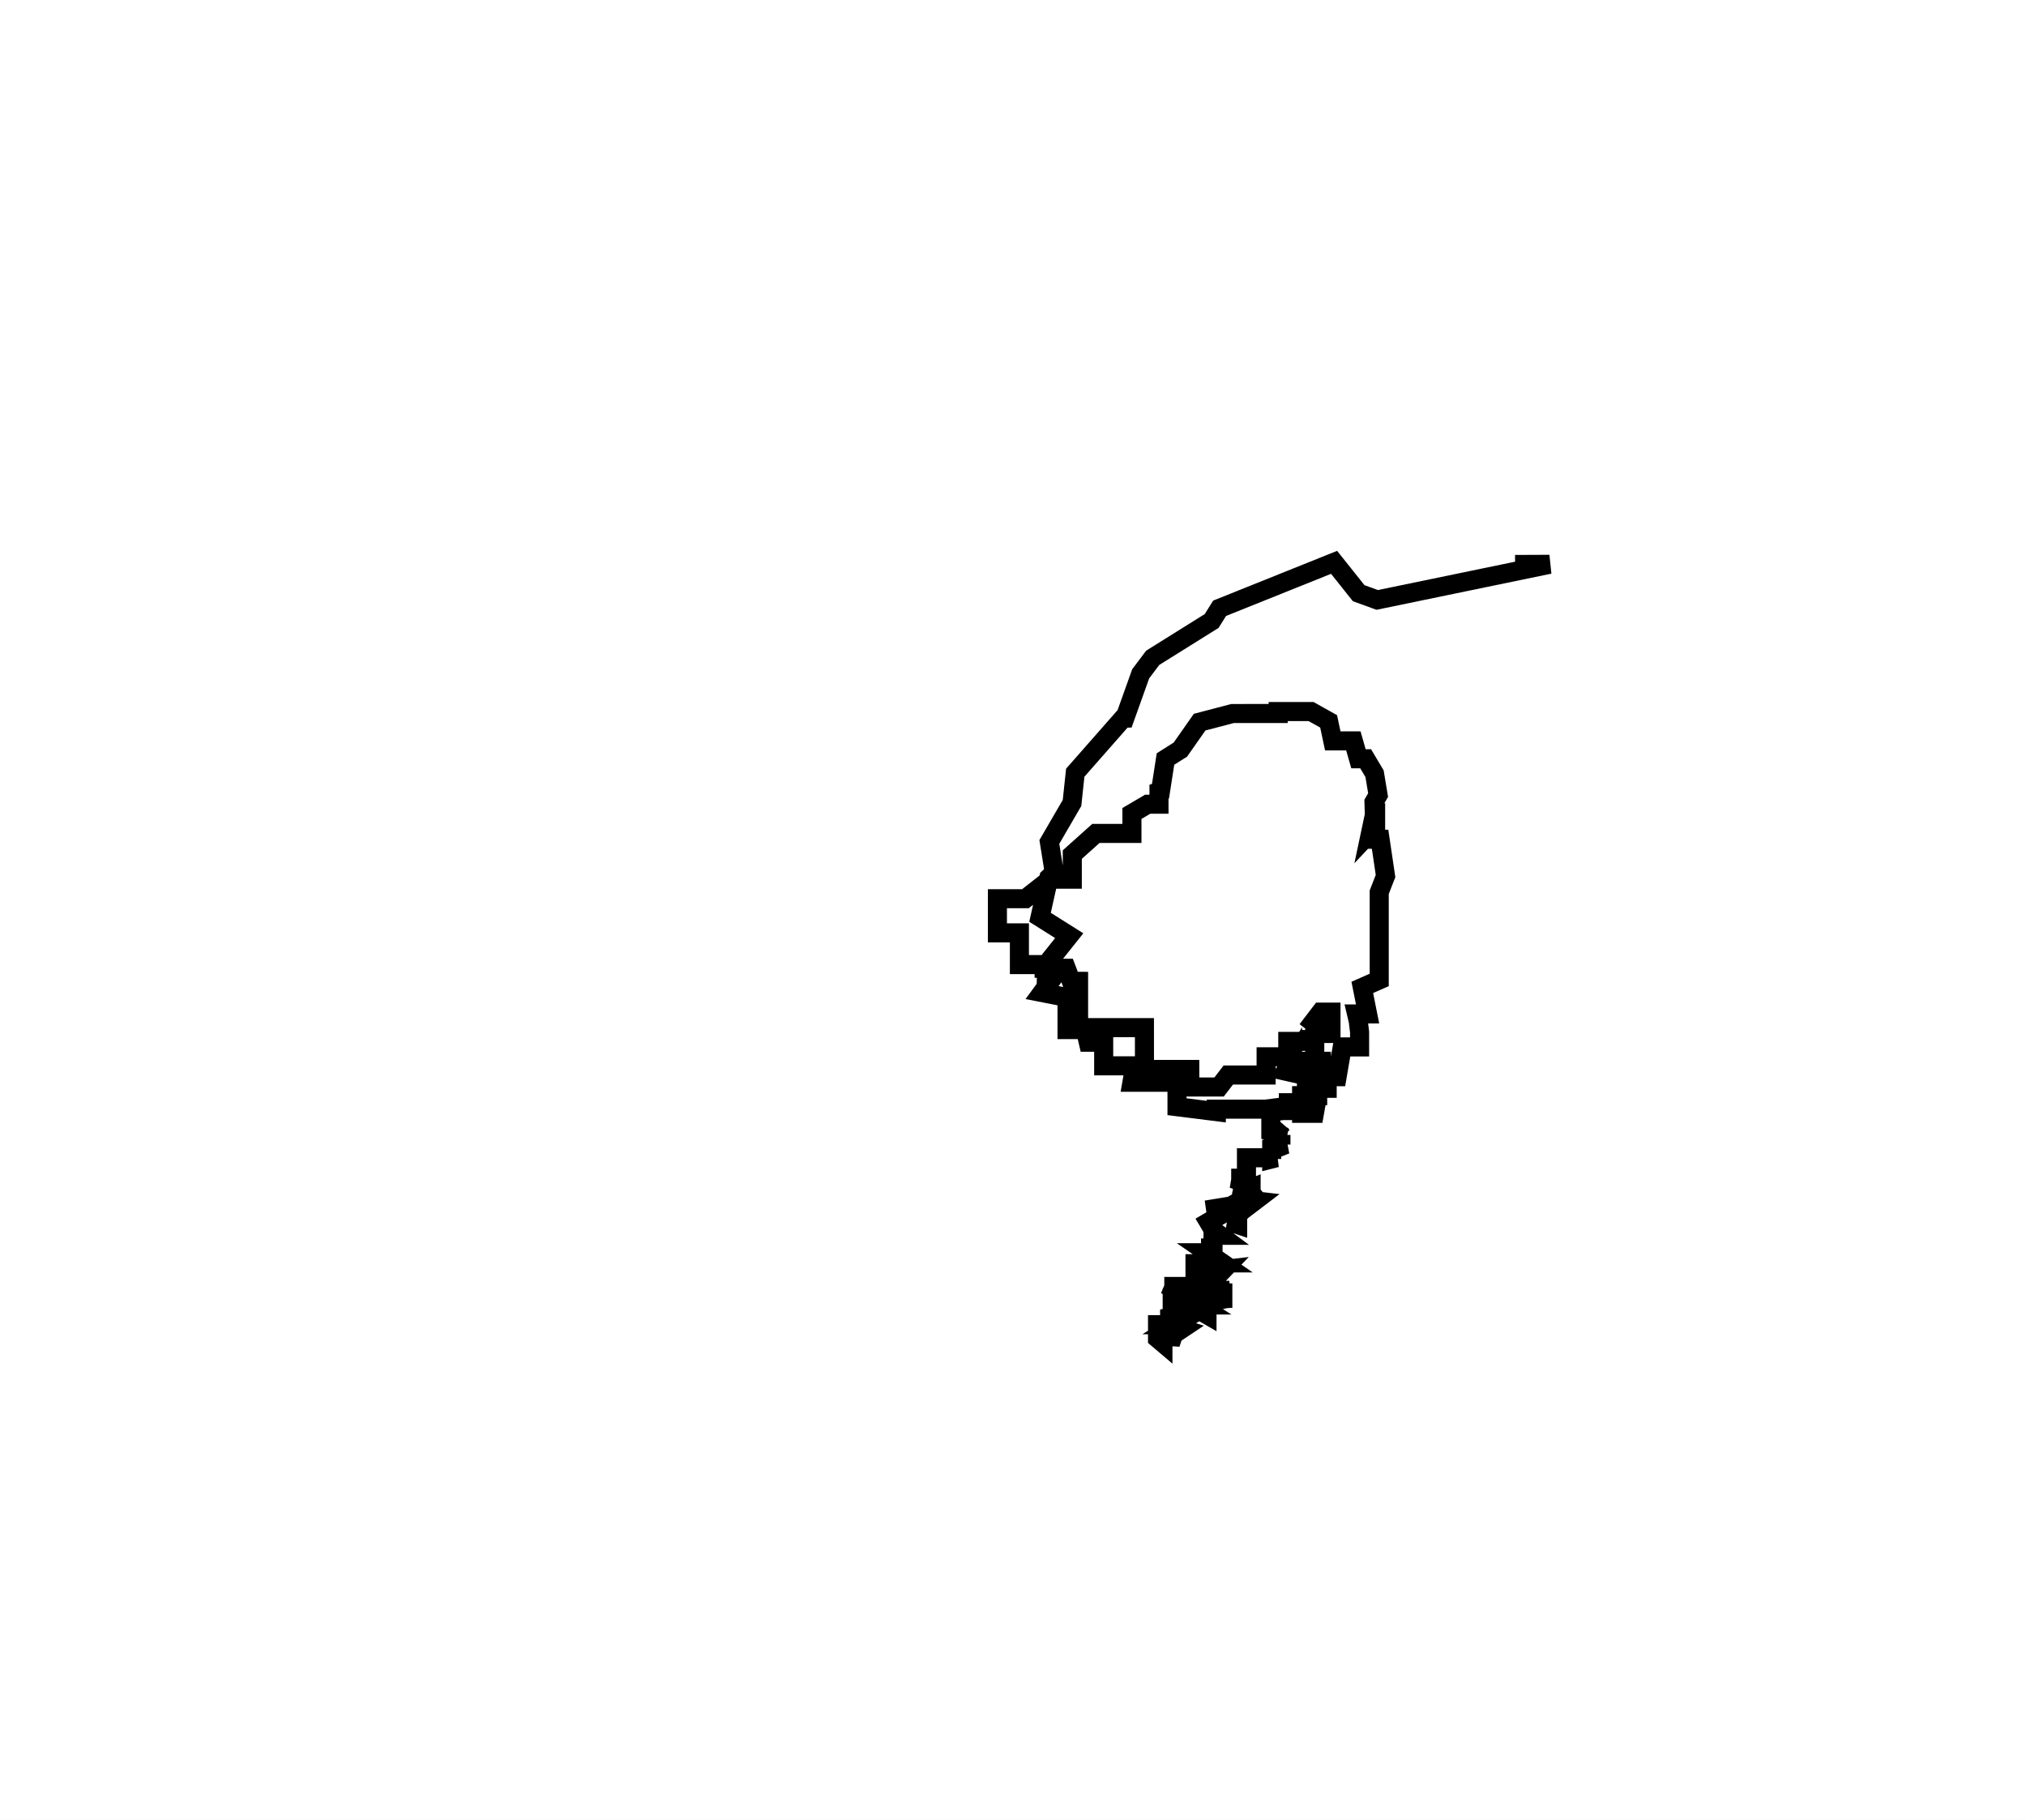
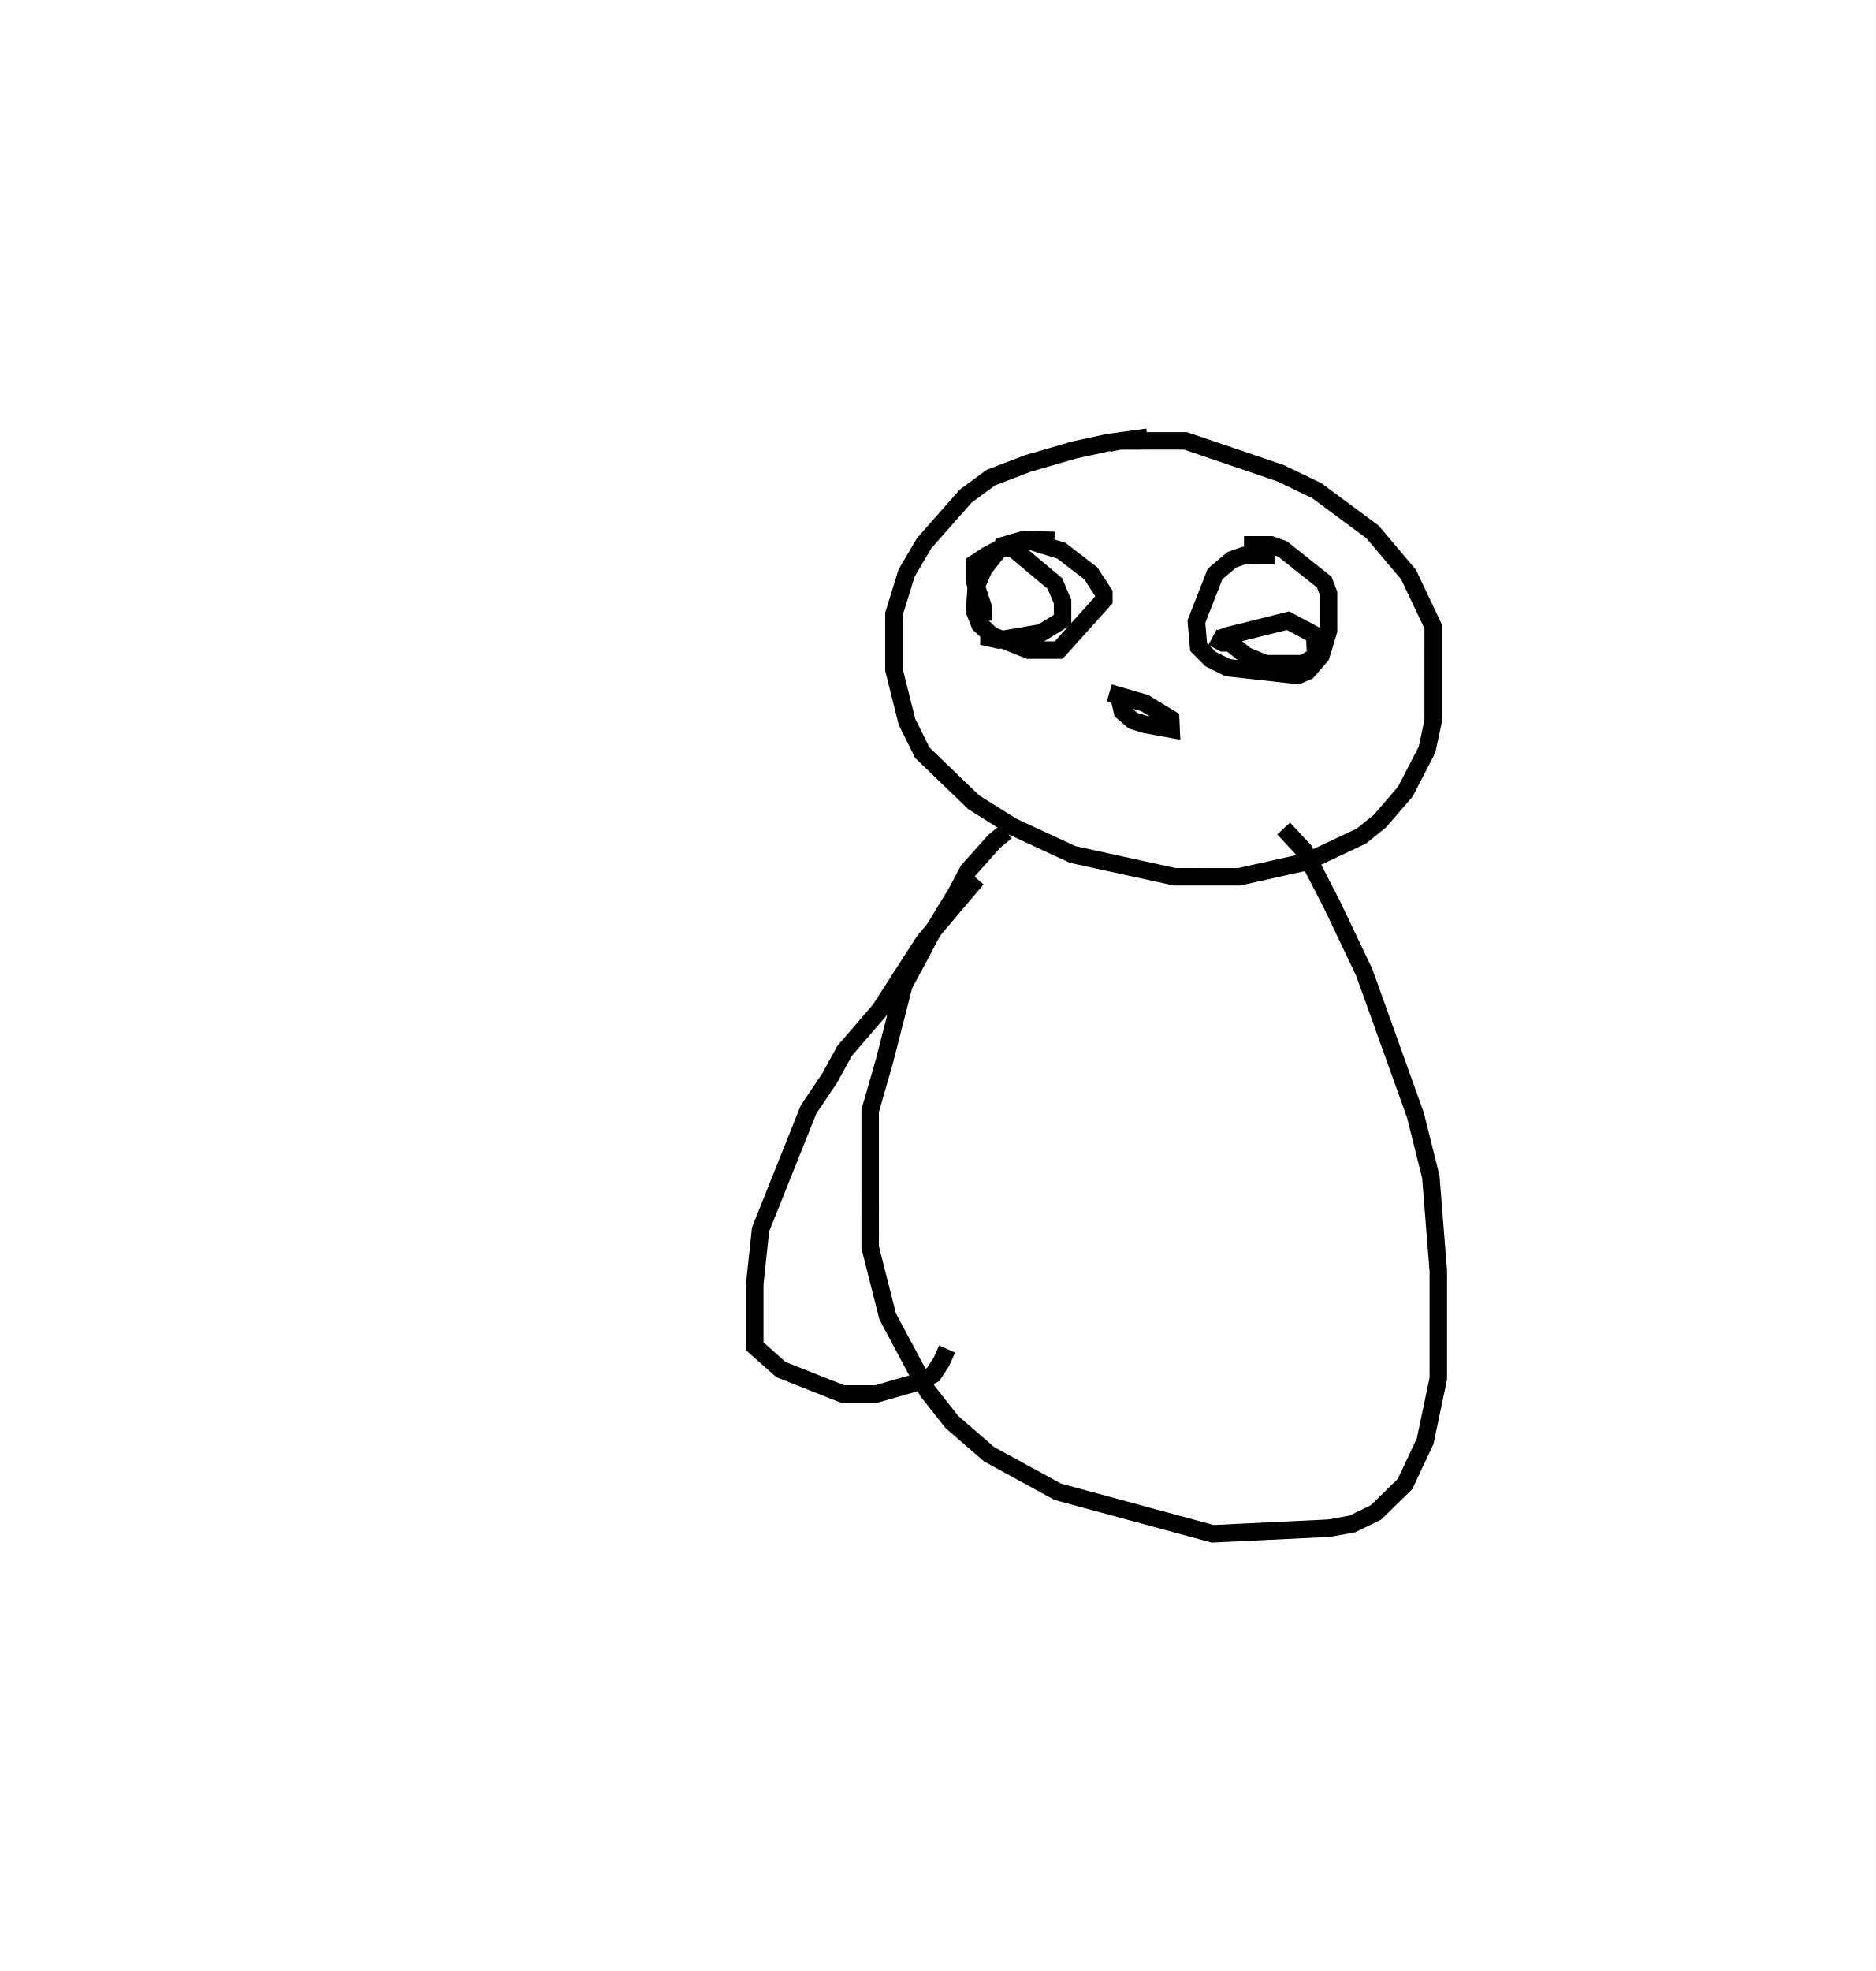
- <svg xmlns="http://www.w3.org/2000/svg" baseProfile="full" height="95.48" version="1.1" width="106.285">
+ <svg xmlns="http://www.w3.org/2000/svg" baseProfile="full" height="112.711" version="1.1" width="107.27">
  <defs />
-   <rect fill="white" height="95.48" width="106.285" x="0" y="0" />
-   <path d="M25,25 m0.0,0.0 m54.482,4.615 l1.804,-0.008 -9.036,1.868 l-0.973,-0.353 -1.29,-1.619 l-6.005,2.41 -0.418,0.667 l-3.092,1.932 -0.632,0.841 l-0.83,2.323 -0.085,0.001 l-2.517,2.864 -0.169,1.586 l-1.189,2.046 0.258,1.613 l-0.285,0.267 -0.462,2.073 l1.532,0.965 -1.17,1.465 l-0.035,0.961 0.188,0 l-0.408,0.559 1.309,0.256 l0,1.684 0.958,0 l0.155,0.663 0.81,6.046301223250339e-05 l-0,1.239 1.632,0 l-0.149,0.861 2.363,0 l-0,1.284 2.062,0.259 l-0,-0.13 0.89,0 l1.686,0 2.153,-0.274 l-0,-0.833 0.287,-0.223 l0.445,-0.373 0.878,0 l0.268,-1.563 0.91,0 l-0.001,-0.781 -0.069,-0.57 l-0.089,-0.379 0.578,2.0574227619363228e-05 l-0.277,-1.392 0.888,-0.391 l-0,-1.44 -8.130997230182402e-05,-1.709 l-0,-1.454 0.331,-0.848 l-0.286,-1.931 -0.234,0 l-0,-0.654 -0.255,0.271 l0.188,-0.888 -0.019,-0.675 l0.216,-0.373 -0.186,-1.118 l-0.467,-0.785 -0.377,-0 l-0.268,-0.938 -1.08,0 l-0.217,-1.024 -0.92,-0.515 l-1.727,0 9.164859875454567e-05,0.102 l-2.395,0.001 -1.725,0.452 l-1.012,1.442 -0.78,0.493 l-0.262,1.687 -0.079,0.026 l0,0.023 -6.482398021034896e-05,0.635 l-0.594,0.001 -0.825,0.485 l0,1.046 -1.89,0.001 l-1.238,1.109 -0.001,1.292 l-1.155,0.001 -1.305,1.023 l-1.468,0 0,1.792 l1.154,0.001 -0,1.663 l1.297,0 -0,0.193 l1.161,0 0.261,0.685 l0.385,0.001 -1.629666030567023e-05,2.428 l3.455,0 0.001,2.193 l2.377,0 0.001,0.922 l1.537,0 0.484,-0.629 l0.649,0 1.334,8.925583642849233e-05 l-0,-0.954 1.137,0 l-0,-0.81 1.25,0 l-1.7055511989383376e-05,-0.599 -0.273,0 l0.039,-8.431707101408392e-05 0.715,-0.936 l0.535,0 -0,1.121 l-0.851,0 0,1.577 l-0.024,0 0.372,0.067 l6.801960807933938e-05,-0.185 -1.511,0.001 l0,-0.069 -0.372,0.585 l1.176,0.266 1.107,0 l0,-0.285 0.199,0 l-0,0.266 0.579,0 l-0.305,0 -0.57,0 l1.2502242725531687e-05,0.652 -0.498,0 l6.13858901488129e-05,0.387 -0.843,0 l1.0224084689980373e-05,0.925 0.672,0 l0.098,-0.555 -1.964,0 l0.339,0 -0,0.412 l-0.645,0 7.207714588730596e-05,0.514 l0.169,0 -0.283,0 l0,0.608 0.763,0.267 l-0.108,0 -0.126,-0.109 l5.468816652864916e-05,0.504 0.255,0 l-0.637,0.249 -0.102,0 l-6.873292477393989e-05,0.506 0.249,-0.063 l-1.573,0 0,1.072 l-0.301,0 -7.288785582204582e-05,0.027 l-0.413,0 1.029,0.352 l-0.876,0 1.098,0.485 l-1.066,0 0.346,-0.167 l0.426,-0.168 -5.2602781579480506e-05,0.59 l0.409,-0.491 -0.856,0.485 l0.65,0.075 -0.944,0.719 l0,0.367 -0.443,0 l0.478,0.159 -0,-1.033 l-1.646,0.268 1.515,-0.184 l-1.393,0.817 0.263,0.444 l0.34,0.251 -0.37,0 l0,0.662 -0.129,0.001 l0,0.253 -0.164,0 l0.771,0.532 -0.329,0 l0,0.309 -0.214,0 l-0.352,0.153 0.966,-0.113 l-0.479,0.498 -0.462,0.254 l7.553835530416109e-05,0.464 -0.281,0 l1.187,0.008 -0,0.783 l-0.107,-0.915 -1.347,-2.8899096378154354e-05 l0,0.935 -0,-0.016 l0.623,0.358 0,-1.483 l-1.74,0 -0,0.973 l1.314,0 -0.795,-0.509 l-0.694,0.001 0.18,0 l0.257,0.141 8.042175977607258e-05,-0.256 l8.547680749870779e-06,0.103 -0.184,0 l0,0.347 -0.087,0.304 l0.048,0.032 -0.003,0.221 l0.276,0 0,0.642 l-0.2,0.001 0.441,-0.275 l-0.773,0 0,0.125 l0.246,0.641 0.405,-0.27 l-0.403,-0.128 -0.425,-0.027 l-0.37,0 1.8874914076150162e-05,0.261 l0.501,0.003 -0.236,0.567 l0,-0.573 -0,0.279 l0.835,0.064 -0.623,-0.397 l-0.006,-0.576 -0.39,9.964491027858458e-06 m0.768,-1.851 l-0.286,0.696 0.119,-0.308 l-0,1.531 0.238,0 l-0.722,0.246 -0.285,0 l3.7695426726713777e-05,0.724 0.282,0.239 l-8.710949259693734e-05,-0.703 m2.686,-3.202 l0.241,1.658 -1.125,0.252 l0,0.781 m-0.119,-3.451 l-0,2.526 " fill="none" stroke="black" stroke-width="1" />
+   <rect fill="white" height="112.711" width="107.27" x="0" y="0" />
+   <path d="M25,31.146 m0.0,0.0 m40.635,-6.146 l-2.278,0.315 -1.912,0.416 l-2.648,0.769 -2.118,0.81 l-1.438,1.054 -2.379,2.694 l-1.008,1.712 -0.724,2.348 l0,3.182 0.749,2.986 l0.875,1.76 2.943,2.835 l2.212,1.385 3.443,1.596 l5.839,1.277 3.683,0.001 l3.898,-0.871 3.092,-1.458 l1.059,-0.852 1.459,-1.694 l1.237,-2.391 0.354,-1.653 l0.001,-5.39 -1.411,-2.976 l-2.058,-2.435 -3.186,-2.36 l-2.086,-1.003 -5.425,-1.846 l-3.734,0.001 -0.644,0.131 m-3.121,5.562 l-1.745,-0.053 -1.249,0.364 l-1.036,1.302 -0.439,1.001 l-0.101,1.414 0.304,0.776 l0.689,0.633 2.105,0.834 l1.717,0 2.582,-2.869 l0,-0.375 -0.749,-1.149 l-1.679,-1.29 -2.109,-0.65 m14.297,0.926 l-1.762,0.002 -0.68,0.242 l-0.958,0.812 -1.067,2.722 l0.128,1.452 0.68,0.688 l0.989,0.494 3.998,0.445 l0.562,-0.243 0.767,-0.886 l0.435,-1.431 0,-2.141 l-0.245,-0.636 -2.383,-1.897 l-0.669,-0.236 -1.539,0.001 m-7.193,8.49 l0.24,1.048 0.611,0.519 l0.657,0.204 1.517,0.281 l-0.027,-0.591 -1.484,-0.902 l-2.023,-0.587 m-7.188,-4.115 l-0.016,-0.753 -0.473,-1.42 l0,-1.129 0.702,-0.462 l0.659,-0.338 0.764,-0.075 l2.44,2.043 0.437,1.035 l0,1.037 -1.207,0.742 l-2.425,0.415 -0.579,-0.127 l0,-0.537 m13.212,0.59 l0.421,-0.165 3.474,-0.865 l1.528,0.815 0.051,1.226 l-0.736,0.416 -2.12,0.002 l-1.133,-0.466 -0.893,-0.727 l-0.42,-8.606712071923539e-05 -0.597,-0.321 m-11.802,11.115 l-0.667,0.541 -1.513,1.694 l-0.669,1.27 -1.497,2.446 l-0.389,0.755 -1.11,2.059 l-1.117,4.359 -0.816,2.836 l0,4.054 -0.001,3.758 l1.003,3.956 2.282,4.274 l1.393,1.763 2.126,1.841 l3.927,2.146 8.862,2.403 l6.657,-0.323 1.332,-0.24 l1.351,-0.662 1.659,-1.621 l1.152,-2.451 0.753,-3.584 l0,-6.141 -0.429,-5.391 l-0.881,-3.527 -2.929,-8.17 l-1.842,-3.864 -1.605,-3.112 l-1.161,-1.246 m-17.542,2.873 l-1.225,1.442 -1.787,2.116 l-2.536,3.937 -2.024,2.351 l-0.852,1.556 -1.208,1.795 l-2.744,6.855 -0.332,3.111 l0,3.574 1.496,1.328 l3.526,1.399 1.927,-0.002 l2.541,-0.727 0.714,-0.388 l0.46,-0.701 0.337,-0.753 " fill="none" stroke="black" stroke-width="1" />
</svg>
